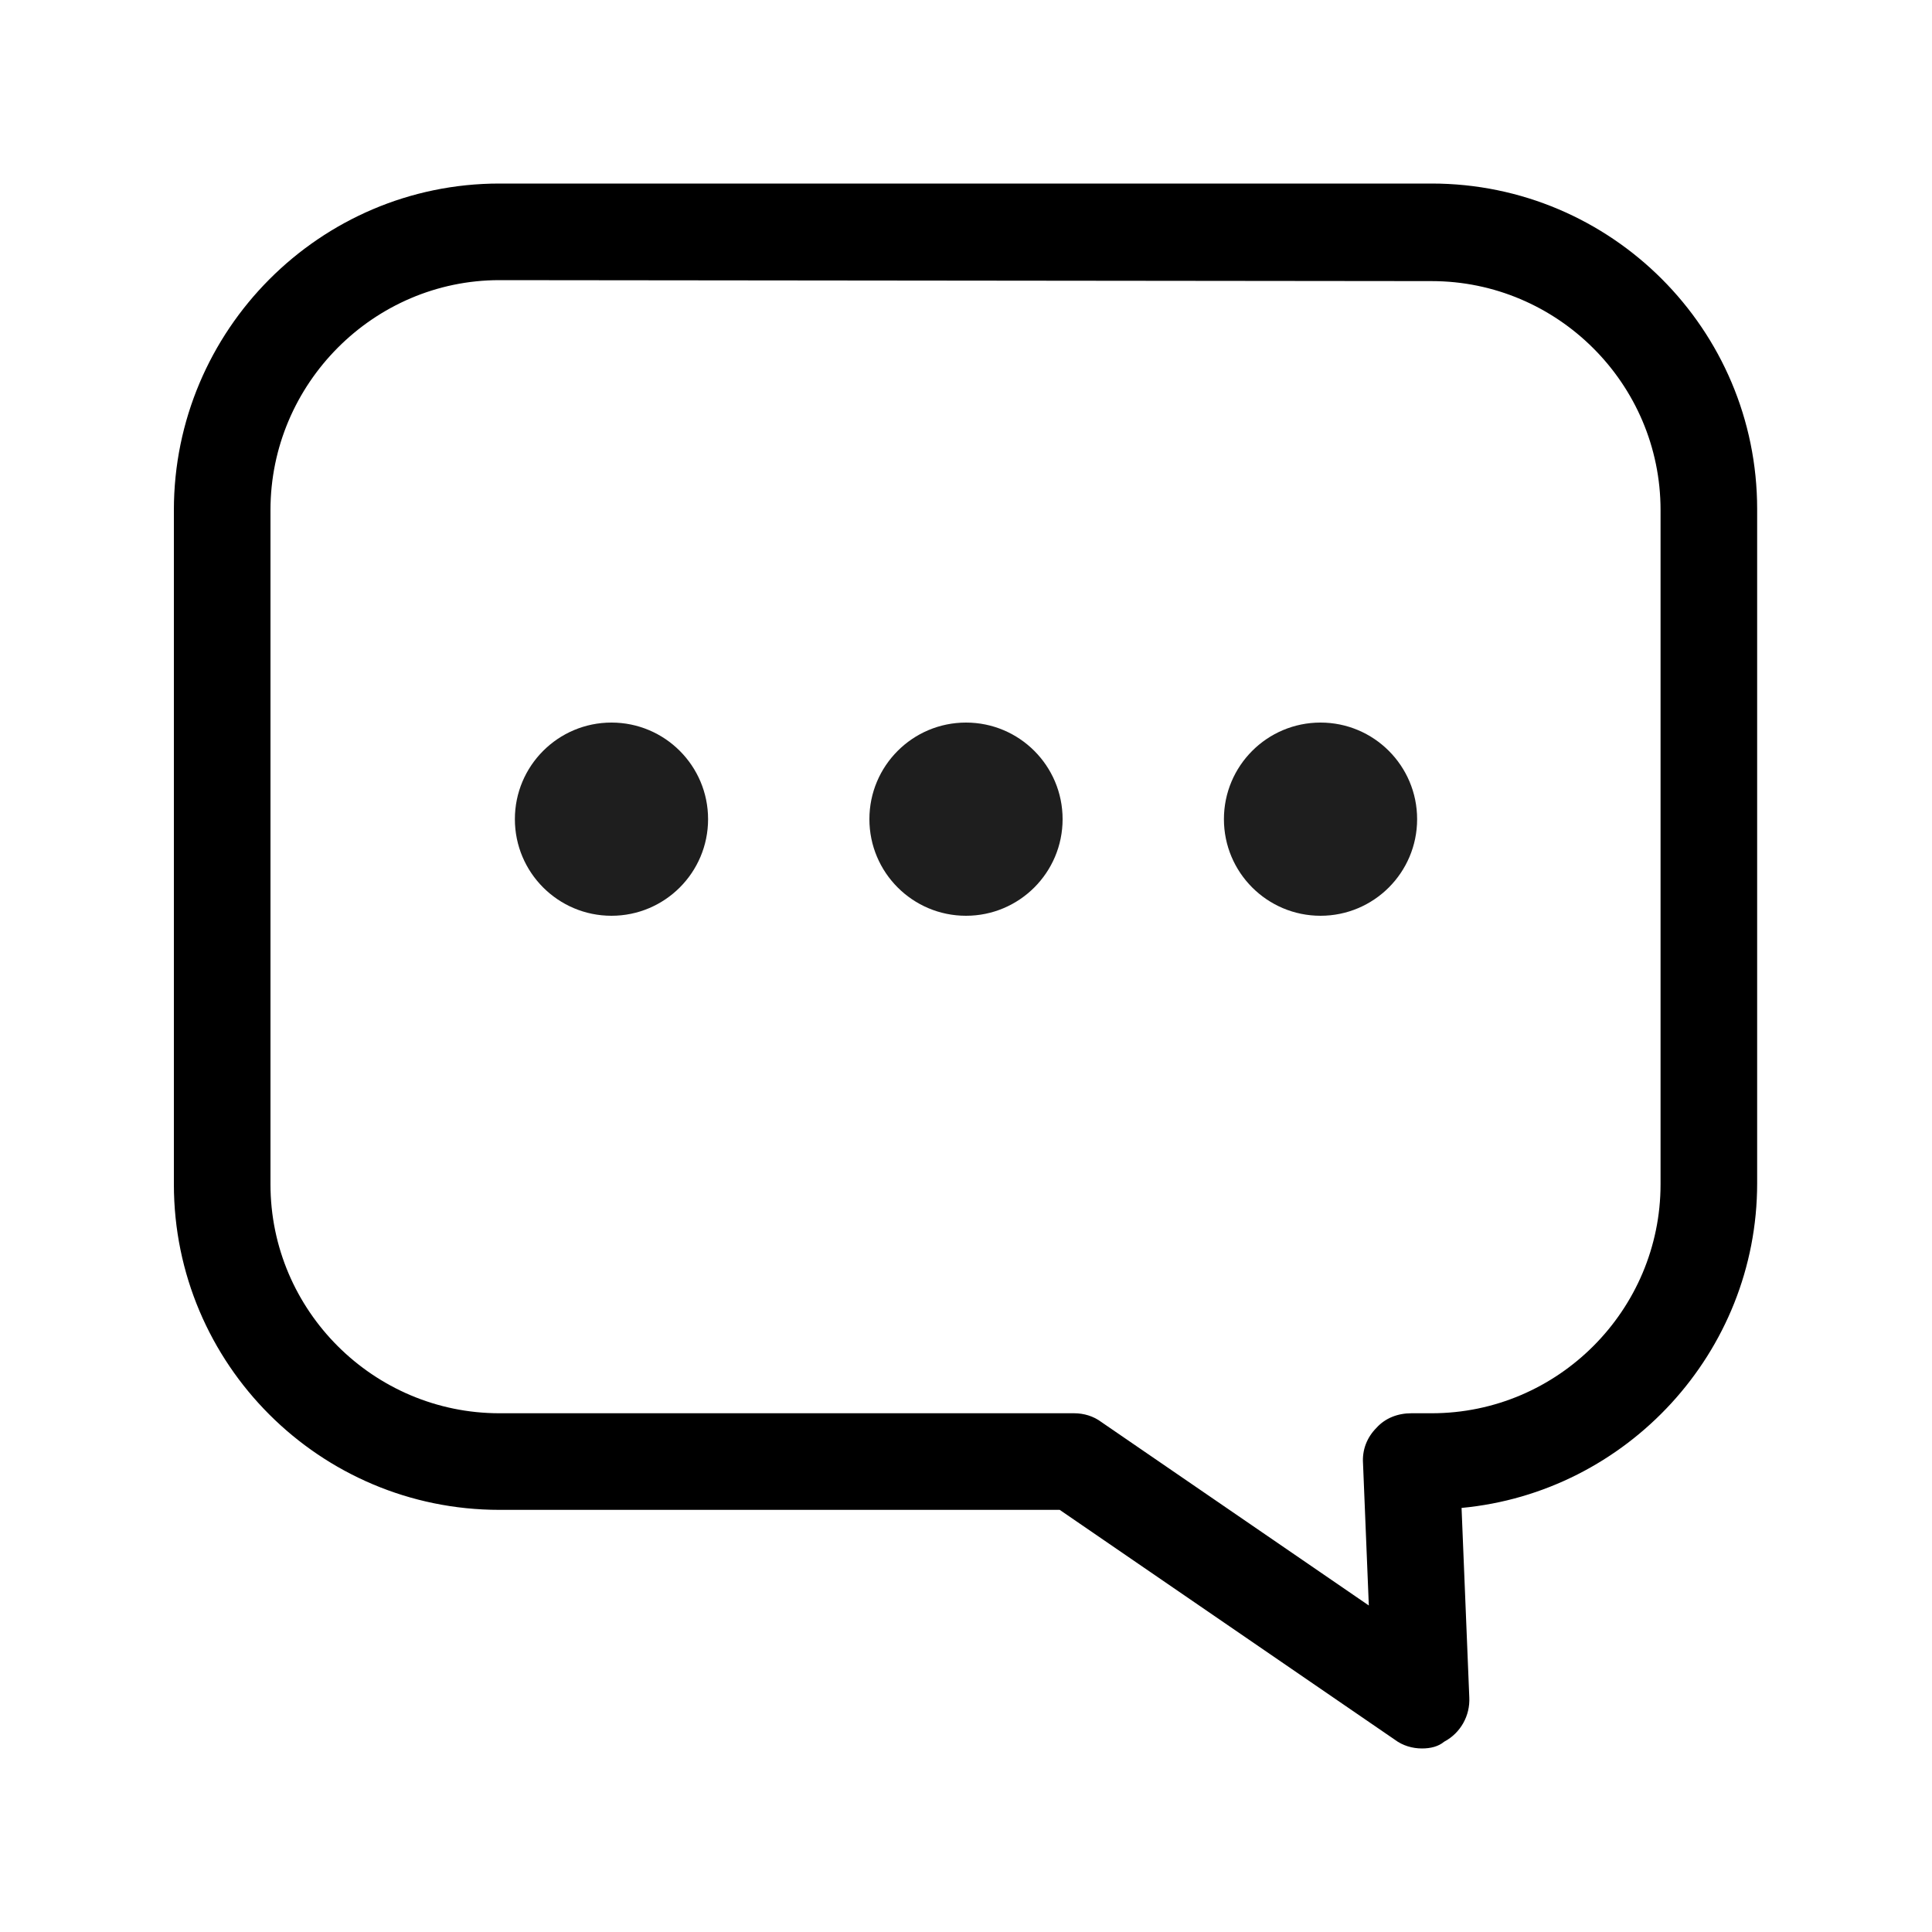
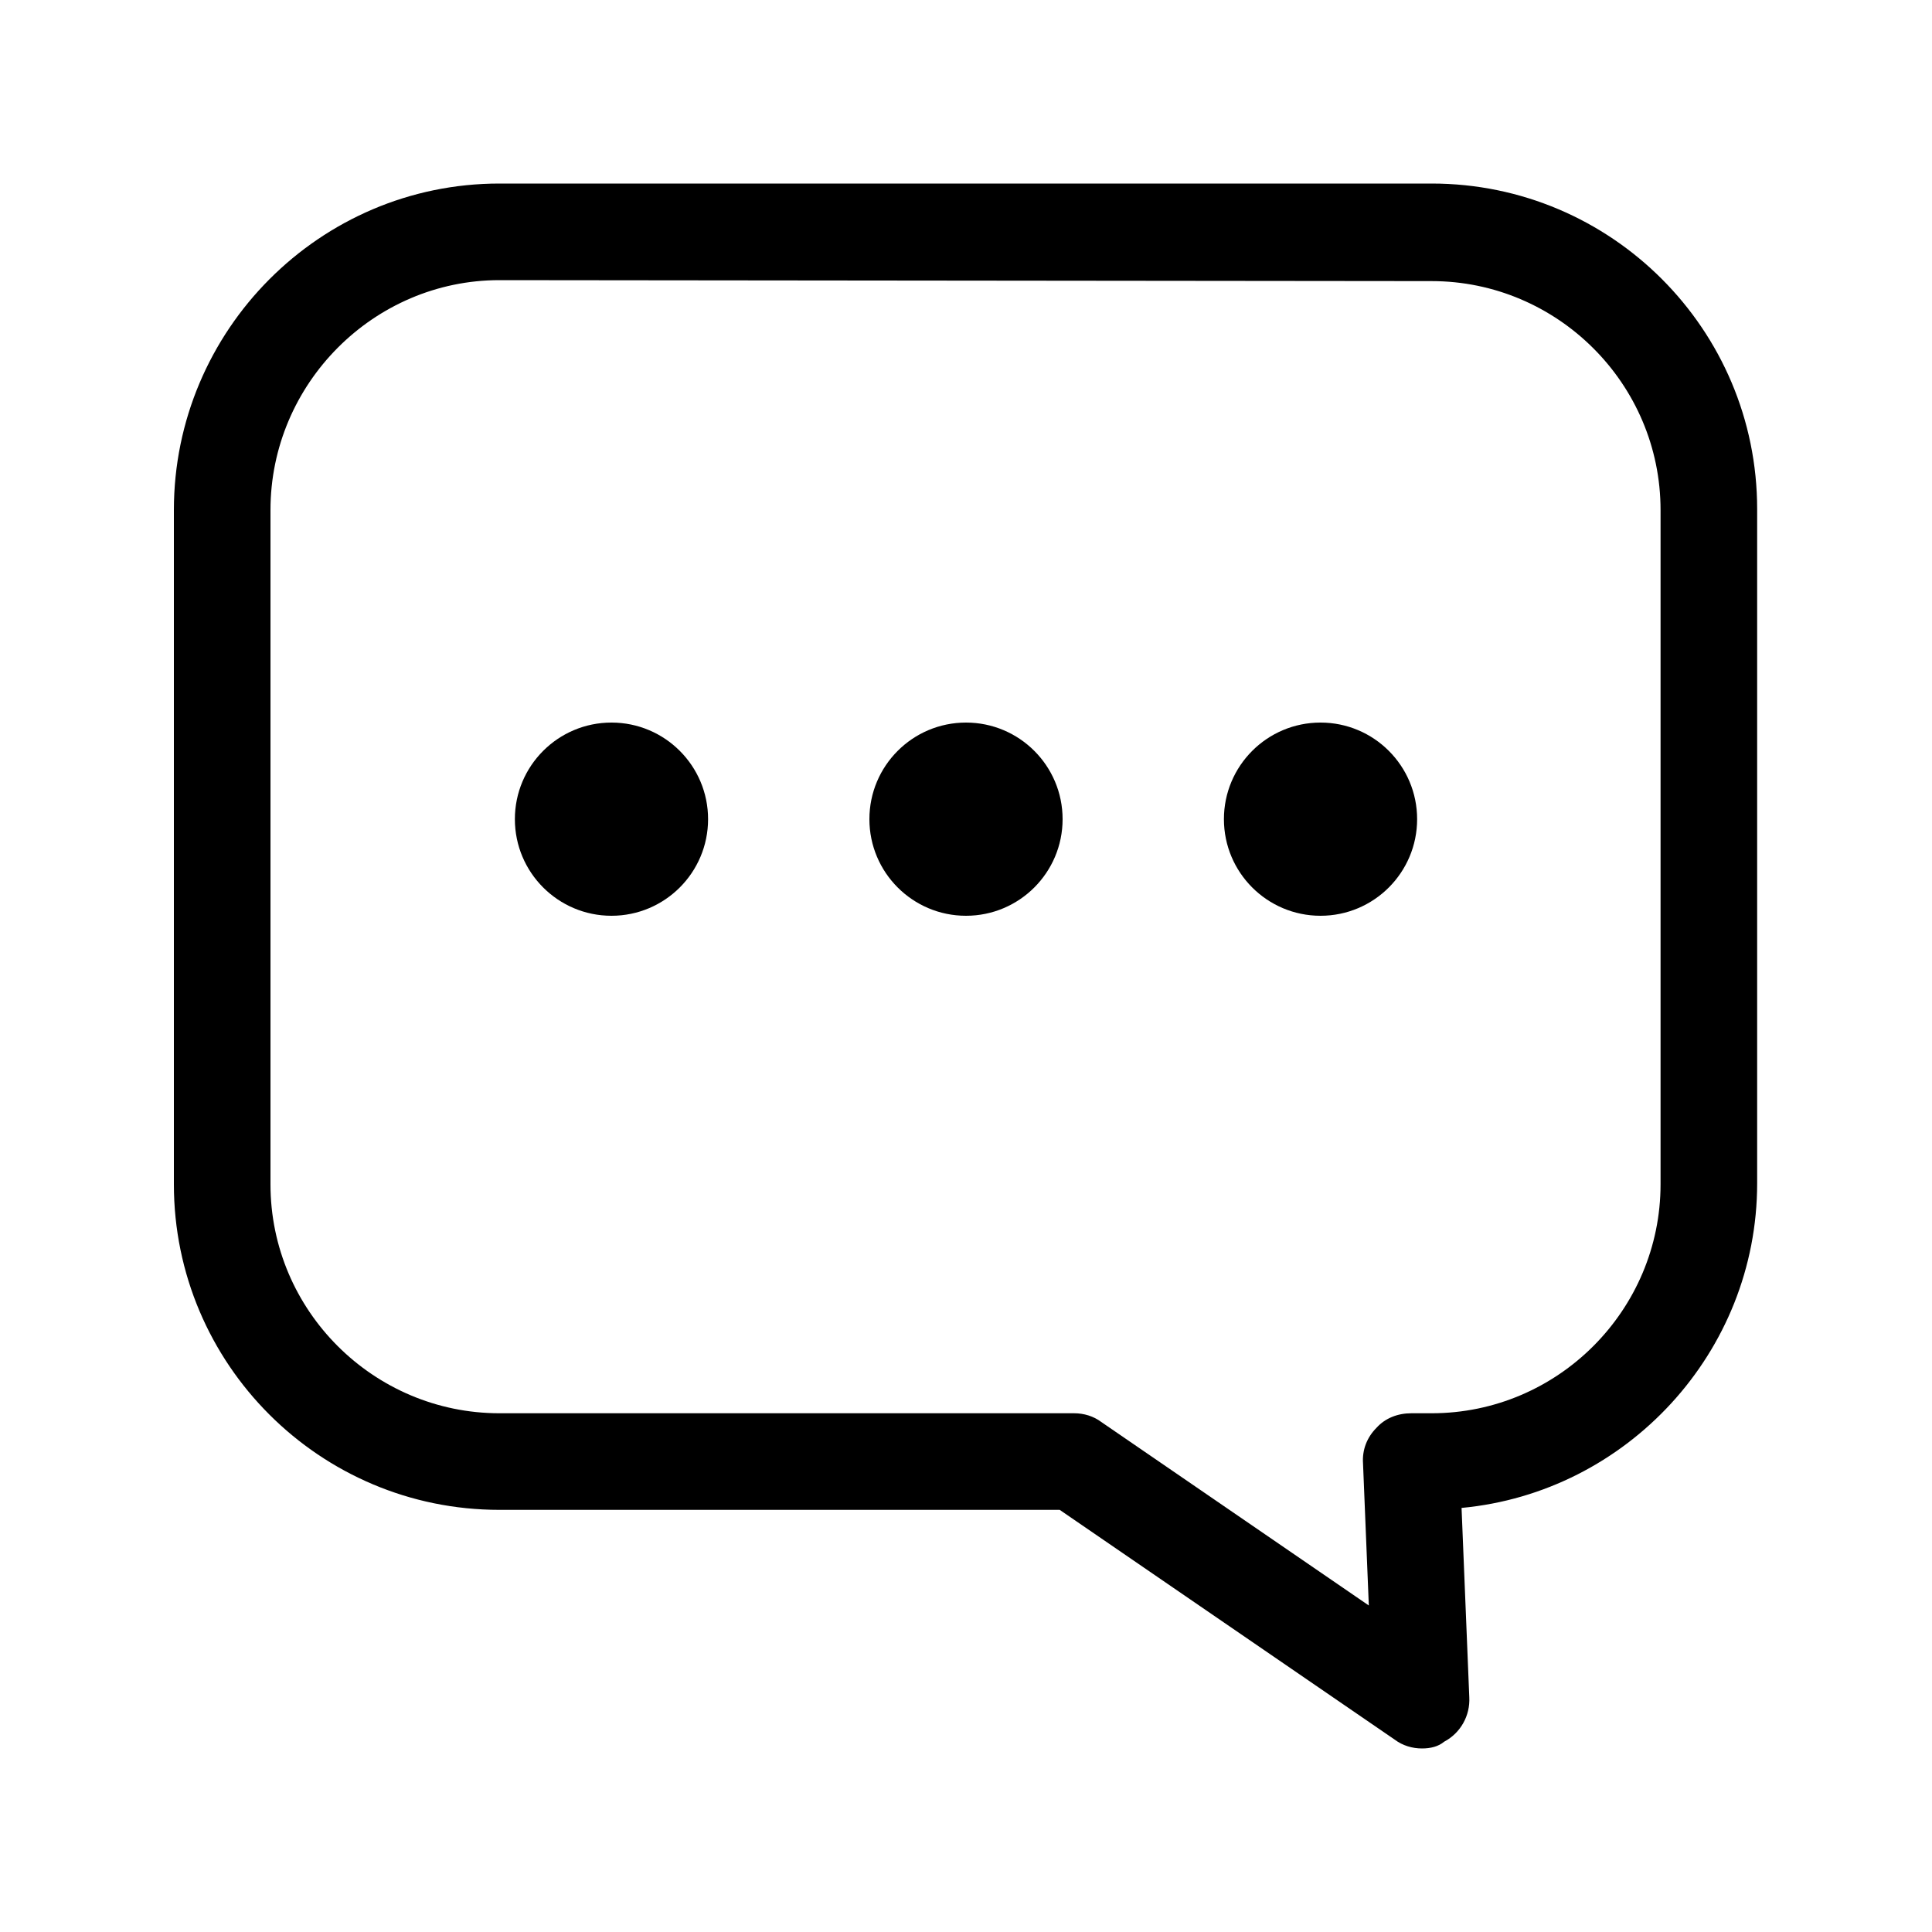
- <svg xmlns="http://www.w3.org/2000/svg" t="1777432435847" class="icon" viewBox="0 0 1024 1024" version="1.1" p-id="4537" width="200" height="200">
+ <svg xmlns="http://www.w3.org/2000/svg" fill="currentColor" t="1777432435847" class="icon" viewBox="0 0 1024 1024" version="1.1" p-id="4537" width="200" height="200">
  <path d="M753.664 926.72c-5.12 0-10.24-1.536-14.336-4.608l-177.664-121.856h-296.96c-95.232 0-172.544-77.312-172.544-172.544V270.336C92.16 175.104 169.472 97.28 264.704 97.28h494.08c95.232 0 172.544 77.312 172.544 172.544v357.376c0 89.6-69.12 163.84-156.672 172.032l4.096 100.352c0.512 9.728-4.608 18.944-13.312 23.552-3.072 2.56-7.168 3.584-11.776 3.584zM264.704 148.48C198.144 148.48 143.36 203.264 143.36 270.336v357.376c0 67.072 54.784 121.344 121.344 121.344h304.64c5.12 0 10.24 1.536 14.336 4.608l141.824 97.28-3.072-75.264c-0.512-7.168 2.048-13.824 7.168-18.944 4.608-5.12 11.264-7.68 18.432-7.68h10.752c67.072 0 121.344-54.784 121.344-121.344V270.336c0-67.072-54.784-121.344-121.344-121.344L264.704 148.48z" p-id="4538" />
-   <path d="M324.096 434.176m-51.2 0a51.2 51.2 0 1 0 102.4 0 51.2 51.2 0 1 0-102.4 0Z" fill="#1E1E1E" p-id="4539" />
-   <path d="M512 434.176m-51.2 0a51.2 51.2 0 1 0 102.4 0 51.2 51.2 0 1 0-102.4 0Z" fill="#1E1E1E" p-id="4540" />
-   <path d="M699.904 434.176m-51.2 0a51.2 51.2 0 1 0 102.4 0 51.2 51.2 0 1 0-102.4 0Z" fill="#1E1E1E" p-id="4541" />
+   <path d="M324.096 434.176m-51.2 0a51.2 51.2 0 1 0 102.4 0 51.2 51.2 0 1 0-102.4 0Z" fill="currentColor" p-id="4539" />
+   <path d="M512 434.176m-51.2 0a51.2 51.2 0 1 0 102.4 0 51.2 51.2 0 1 0-102.4 0Z" fill="currentColor" p-id="4540" />
+   <path d="M699.904 434.176m-51.2 0a51.2 51.2 0 1 0 102.4 0 51.2 51.2 0 1 0-102.4 0Z" fill="currentColor" p-id="4541" />
</svg>
